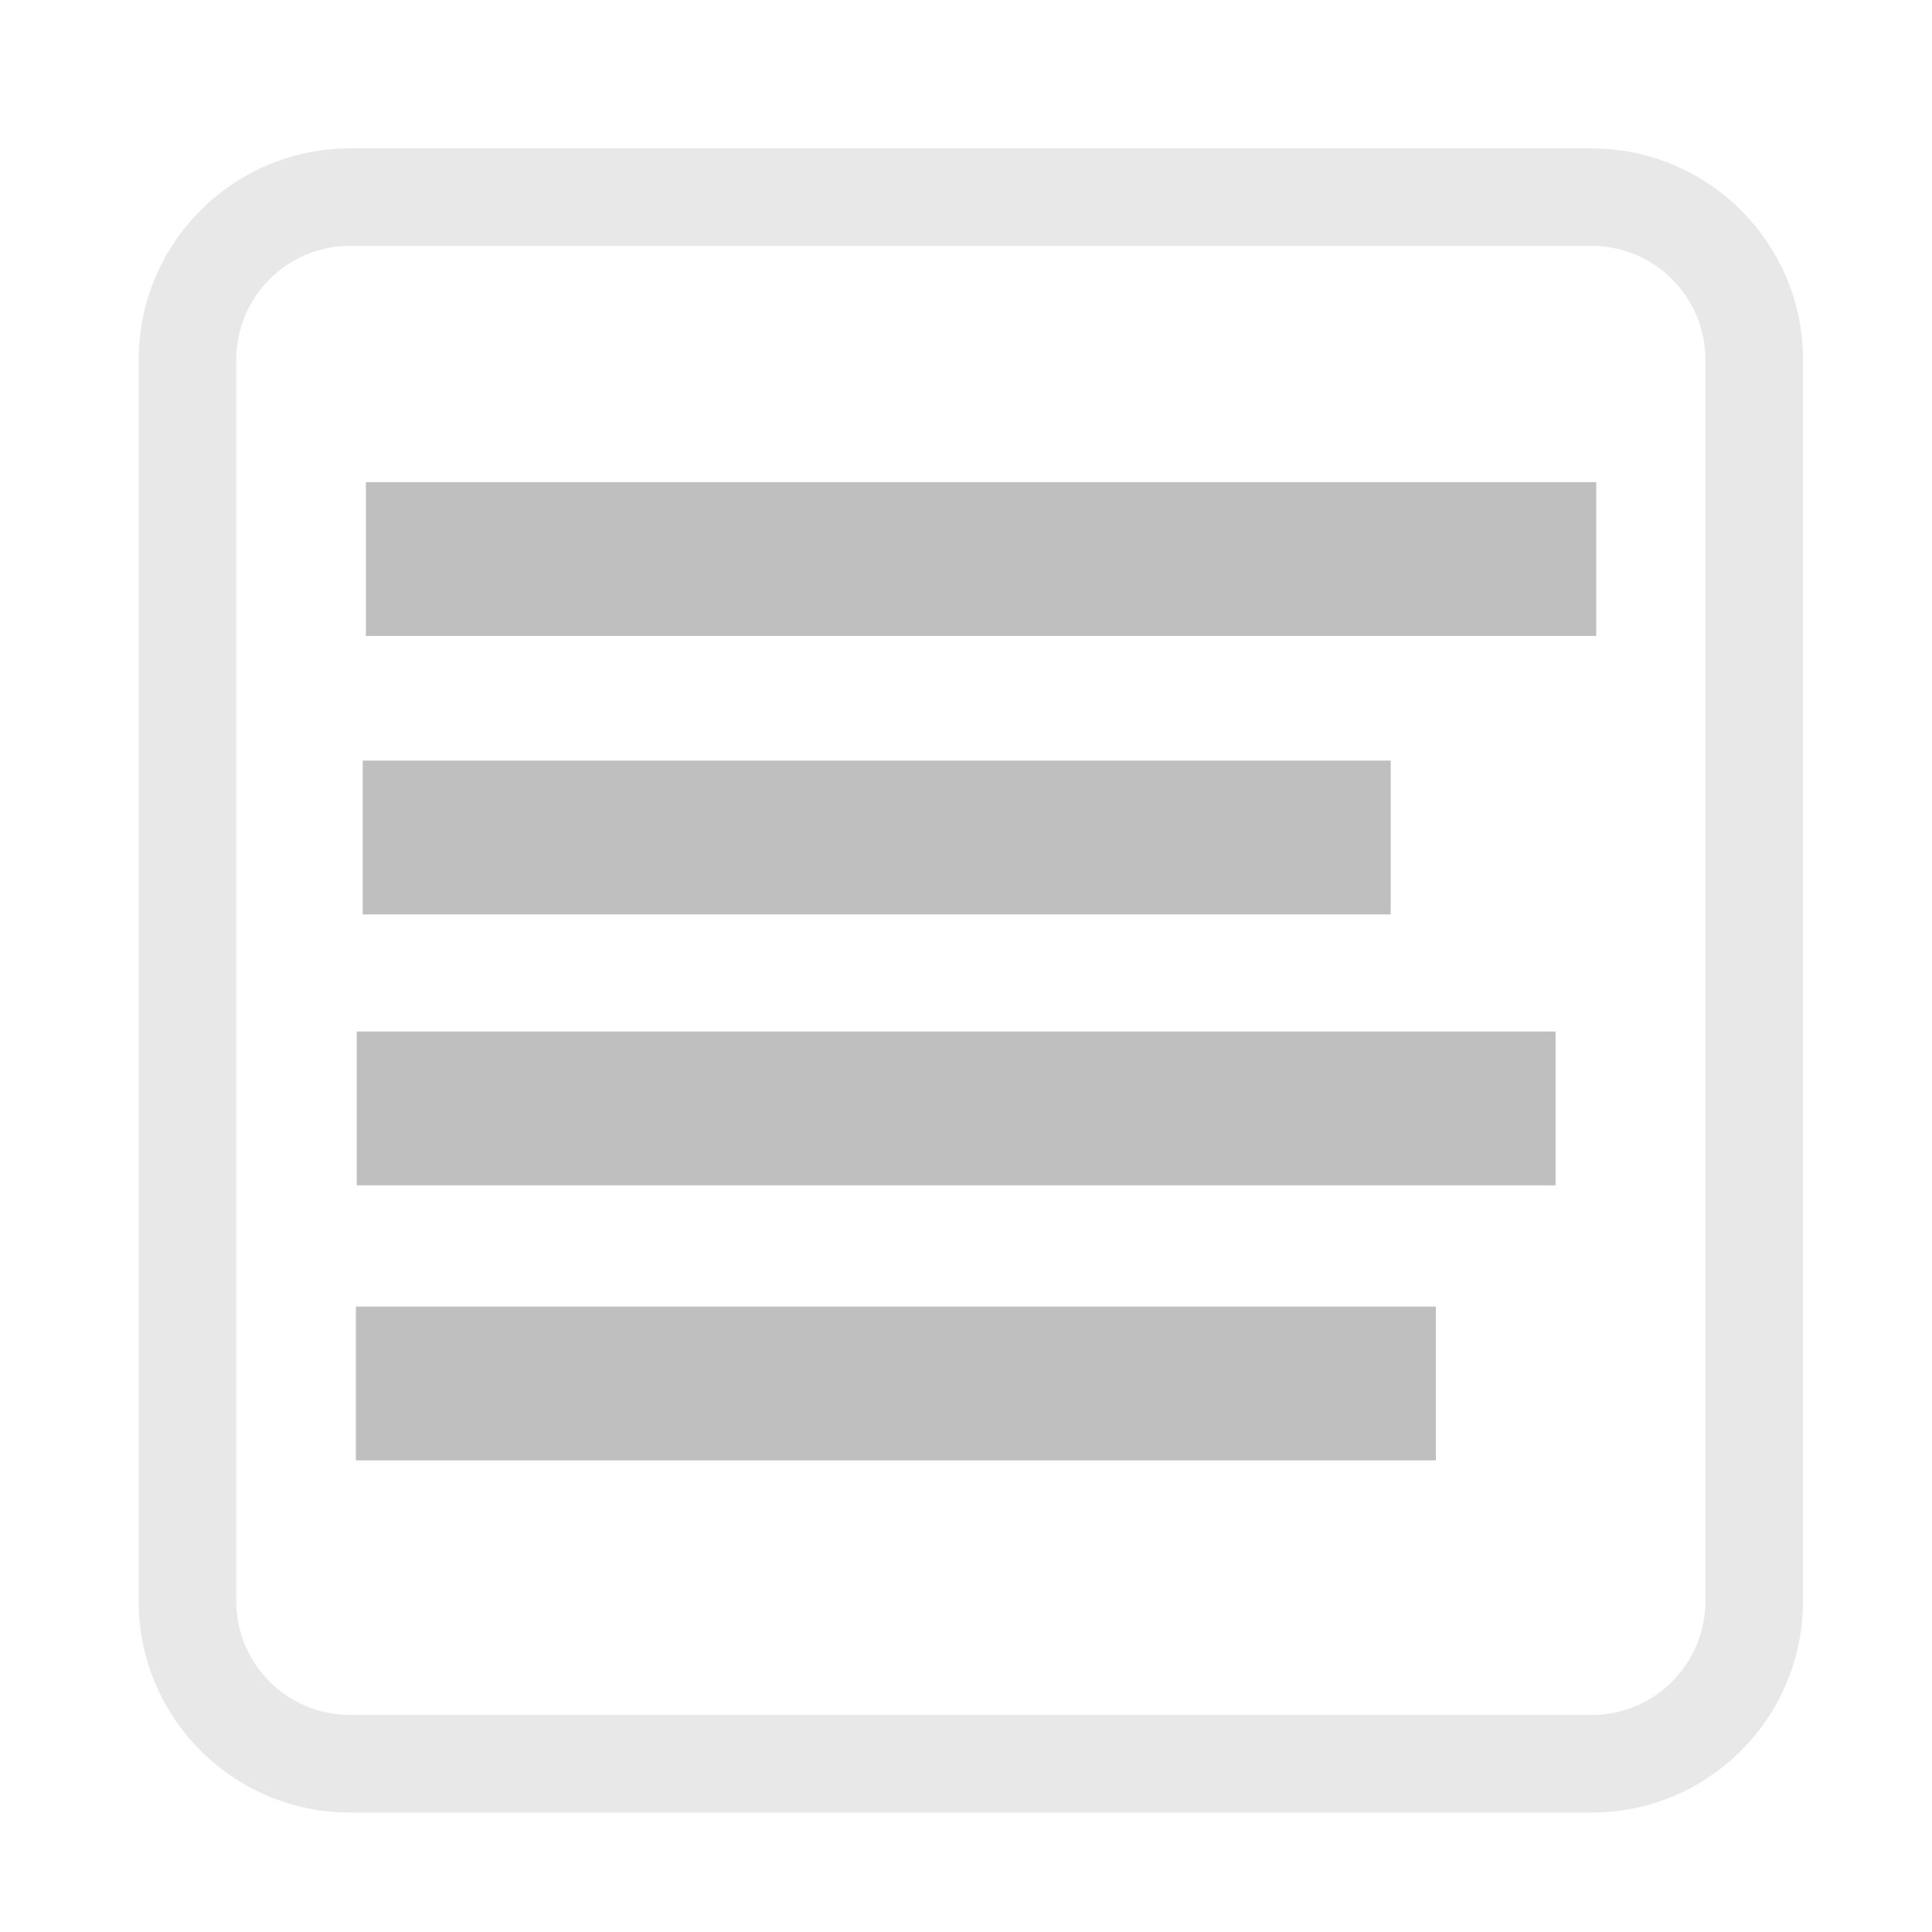
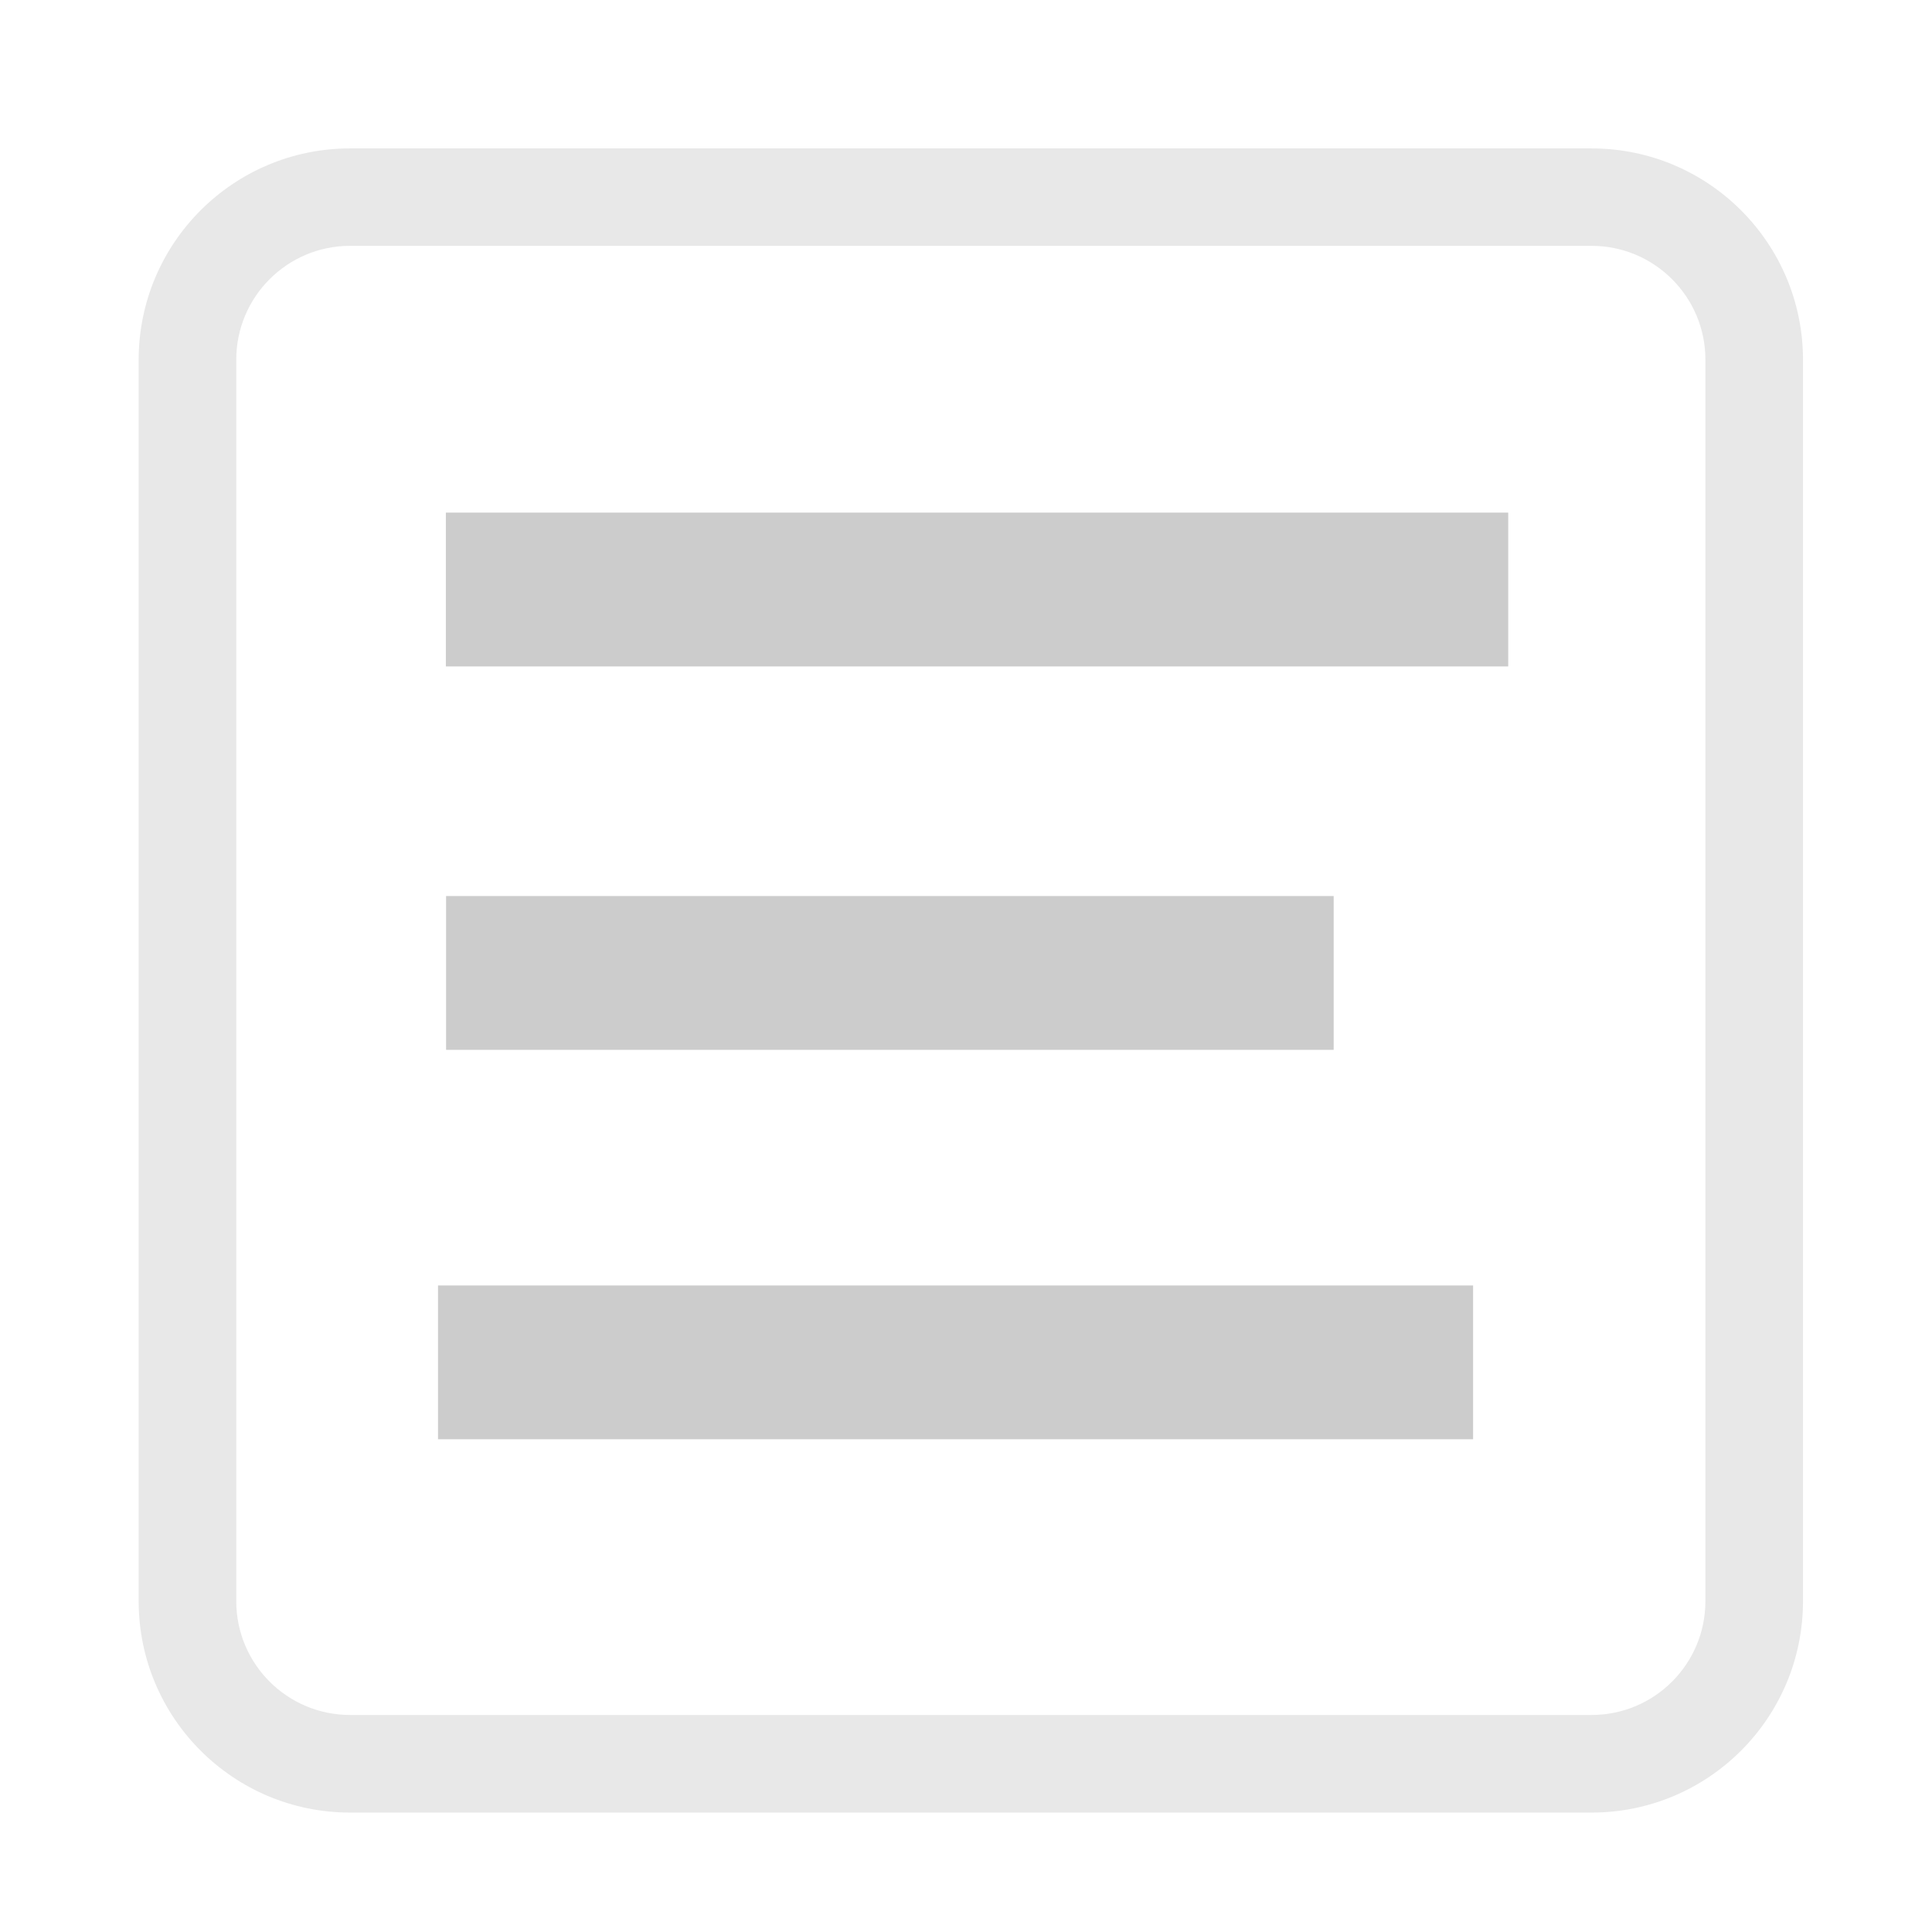
<svg xmlns="http://www.w3.org/2000/svg" id="Layer_1" data-name="Layer 1" viewBox="0 0 204.59 204.59" version="1.1" xml:space="preserve">
  <defs id="defs856">
    <style id="style854">.cls-1{fill:#ac55ff;}</style>
    <style id="style2411">.cls-1{fill:#606161;}</style>
  </defs>
  <path class="cls-1" d="M 168.538,15.715 H 37.077 A 22.392,22.392 0 0 0 14.684,38.108 V 169.552 a 22.392,22.392 0 0 0 22.392,22.392 H 168.538 a 22.392,22.392 0 0 0 22.392,-22.392 V 38.091 a 22.392,22.392 0 0 0 -22.392,-22.375 z m 12.057,153.836 a 12.057,12.057 0 0 1 -12.057,12.057 H 37.077 A 12.057,12.057 0 0 1 25.019,169.552 V 38.091 A 12.057,12.057 0 0 1 37.077,26.033 H 168.538 a 12.057,12.057 0 0 1 12.057,12.057 z" id="path860" style="fill:#e8e8e8;fill-opacity:1;stroke-width:0.861" />
-   <rect style="fill:#bfbfbf;fill-opacity:1;stroke-width:4.714" id="rect1" width="130.29" height="16.288" x="38.744" y="51.057" />
-   <rect style="fill:#bfbfbf;fill-opacity:1;stroke-width:4.309" id="rect1-9" width="108.859" height="16.288" x="38.41" y="80.544" />
-   <rect style="fill:#bfbfbf;fill-opacity:1;stroke-width:4.653" id="rect1-8" width="126.95" height="16.288" x="37.778" y="109.233" />
-   <rect style="fill:#bfbfbf;fill-opacity:1;stroke-width:4.417" id="rect1-9-2" width="114.367" height="16.288" x="37.686" y="138.361" />
+   <rect style="fill:#bfbfbf;fill-opacity:0.8;stroke-width:4.38" id="rect1" width="112.496" height="16.288" x="47.217" y="54.284" />
+   <rect style="fill:#bfbfbf;fill-opacity:0.8;stroke-width:4.004" id="rect1-9" width="93.991" height="16.288" x="47.238" y="94.885" />
+   <rect style="fill:#bfbfbf;fill-opacity:0.8;stroke-width:4.324" id="rect1-8" width="109.611" height="16.288" x="46.383" y="136.123" />
</svg>
